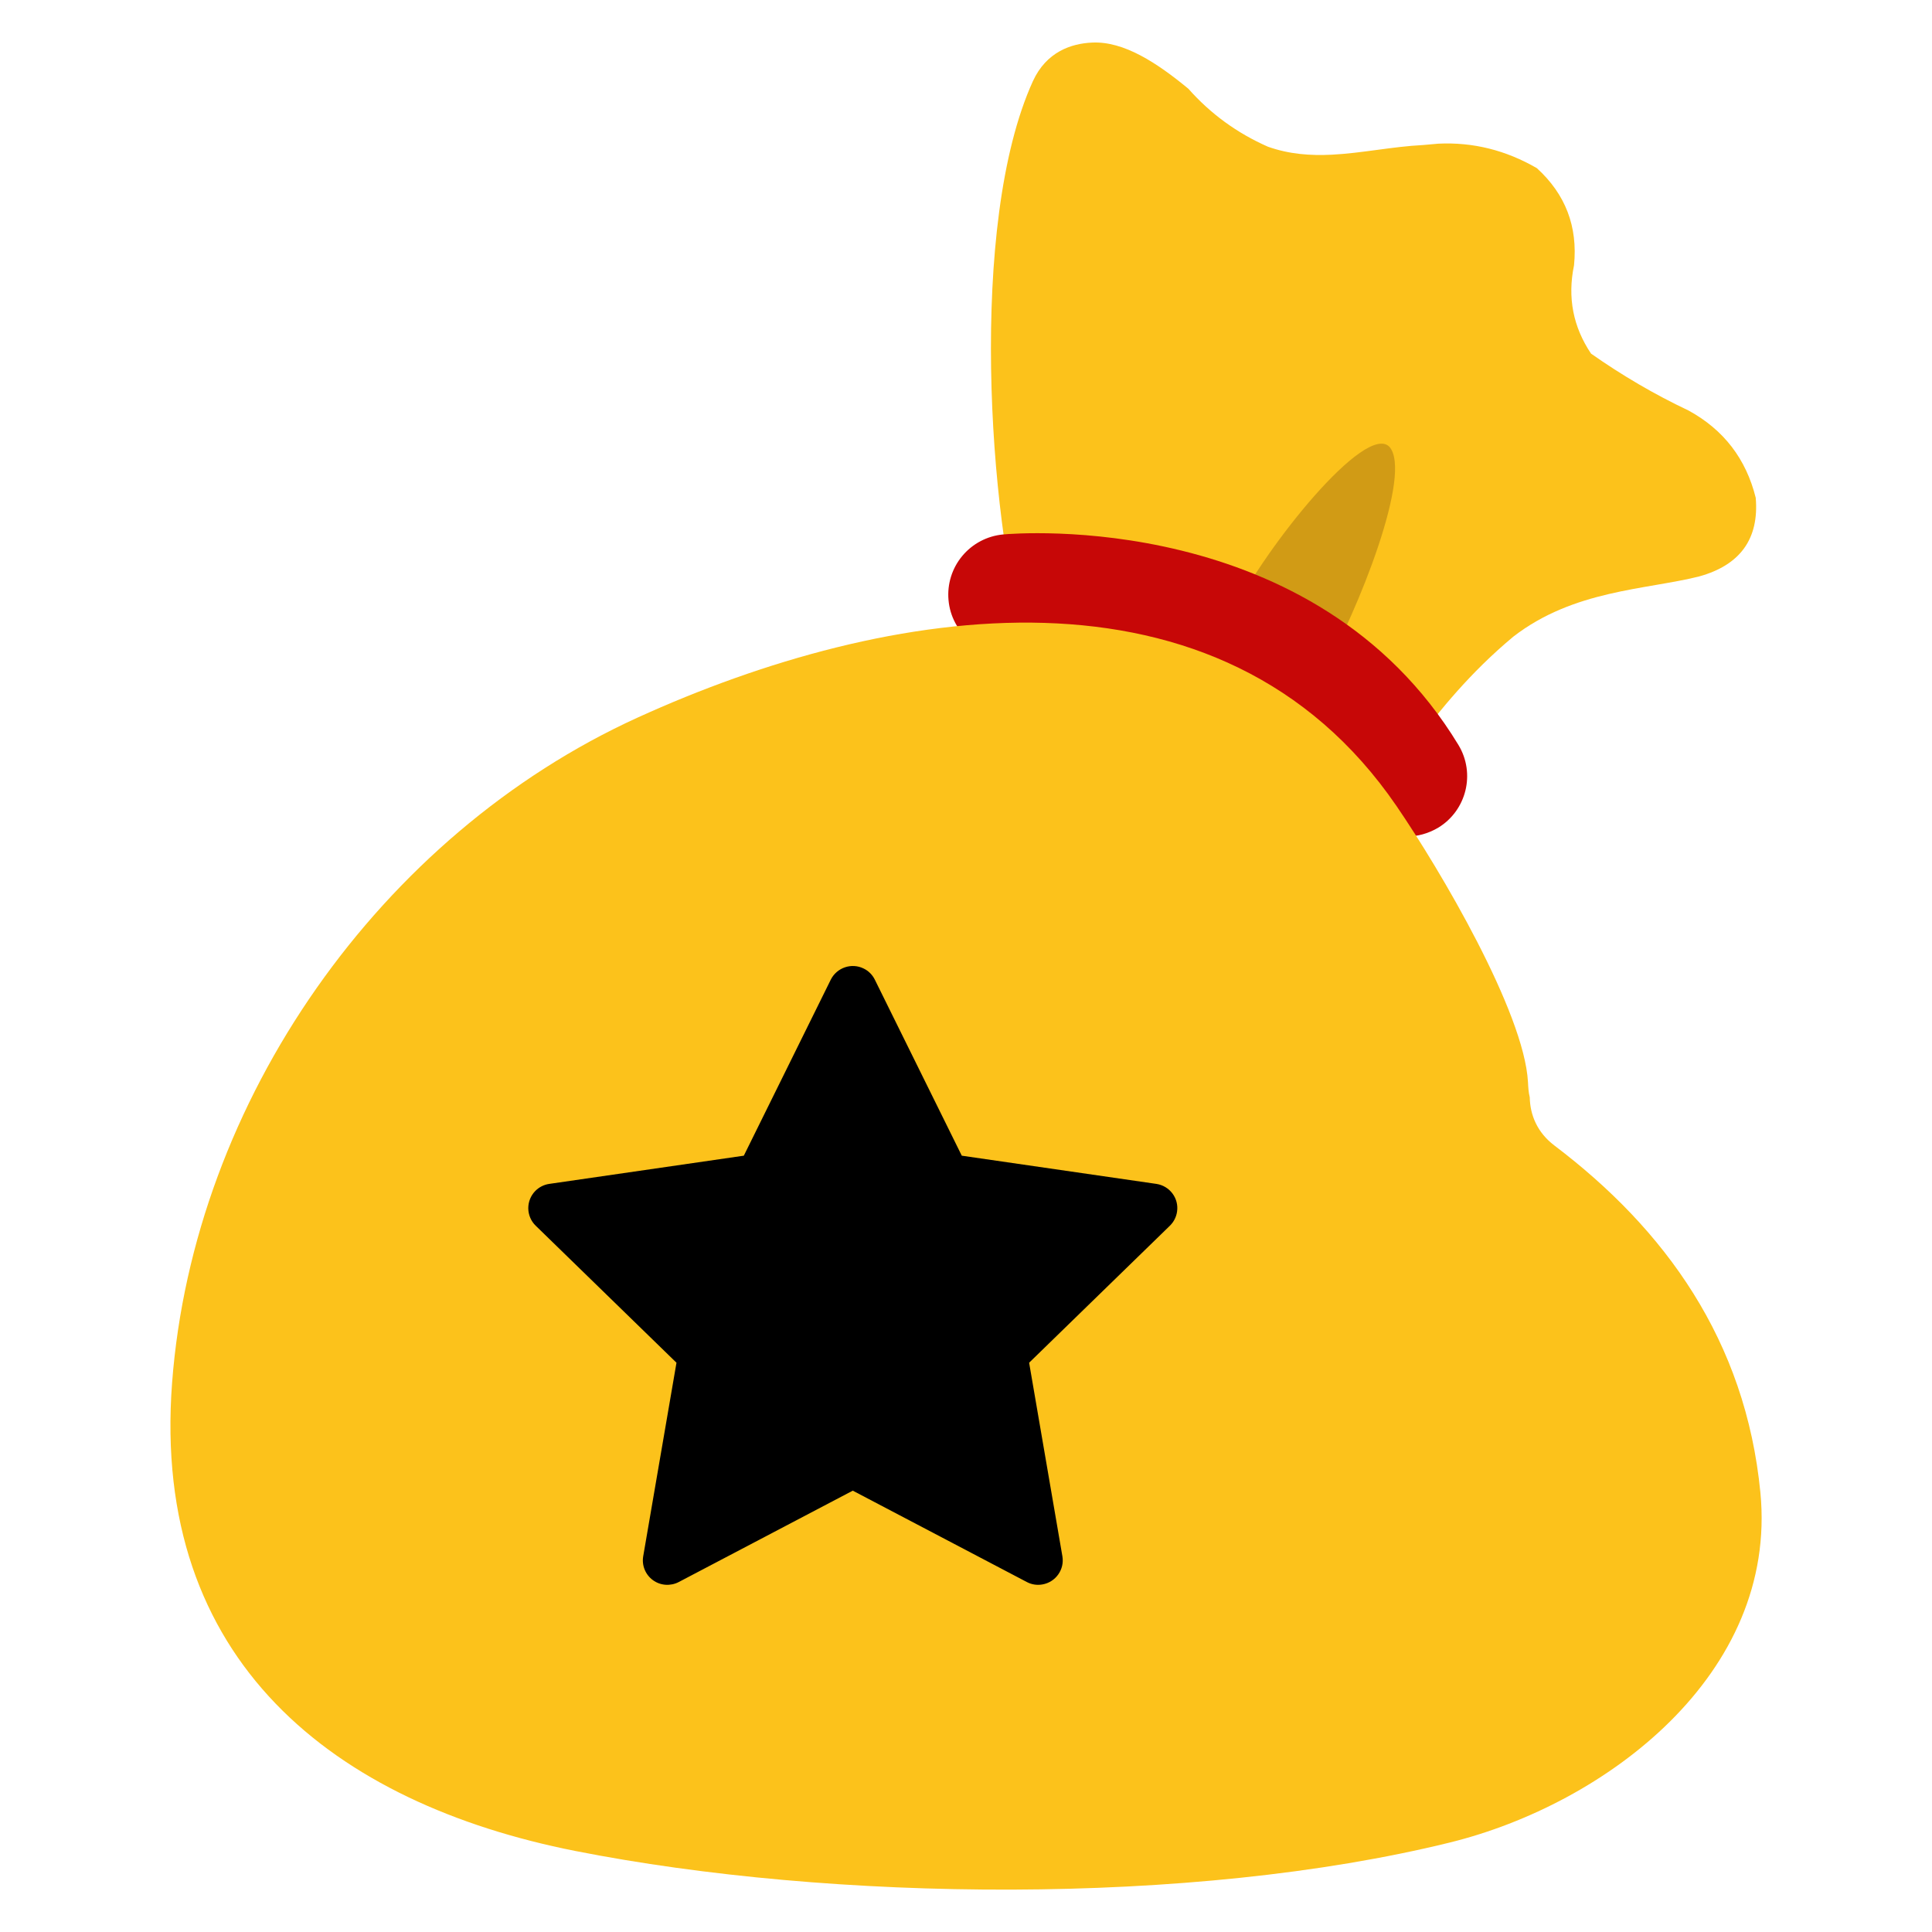
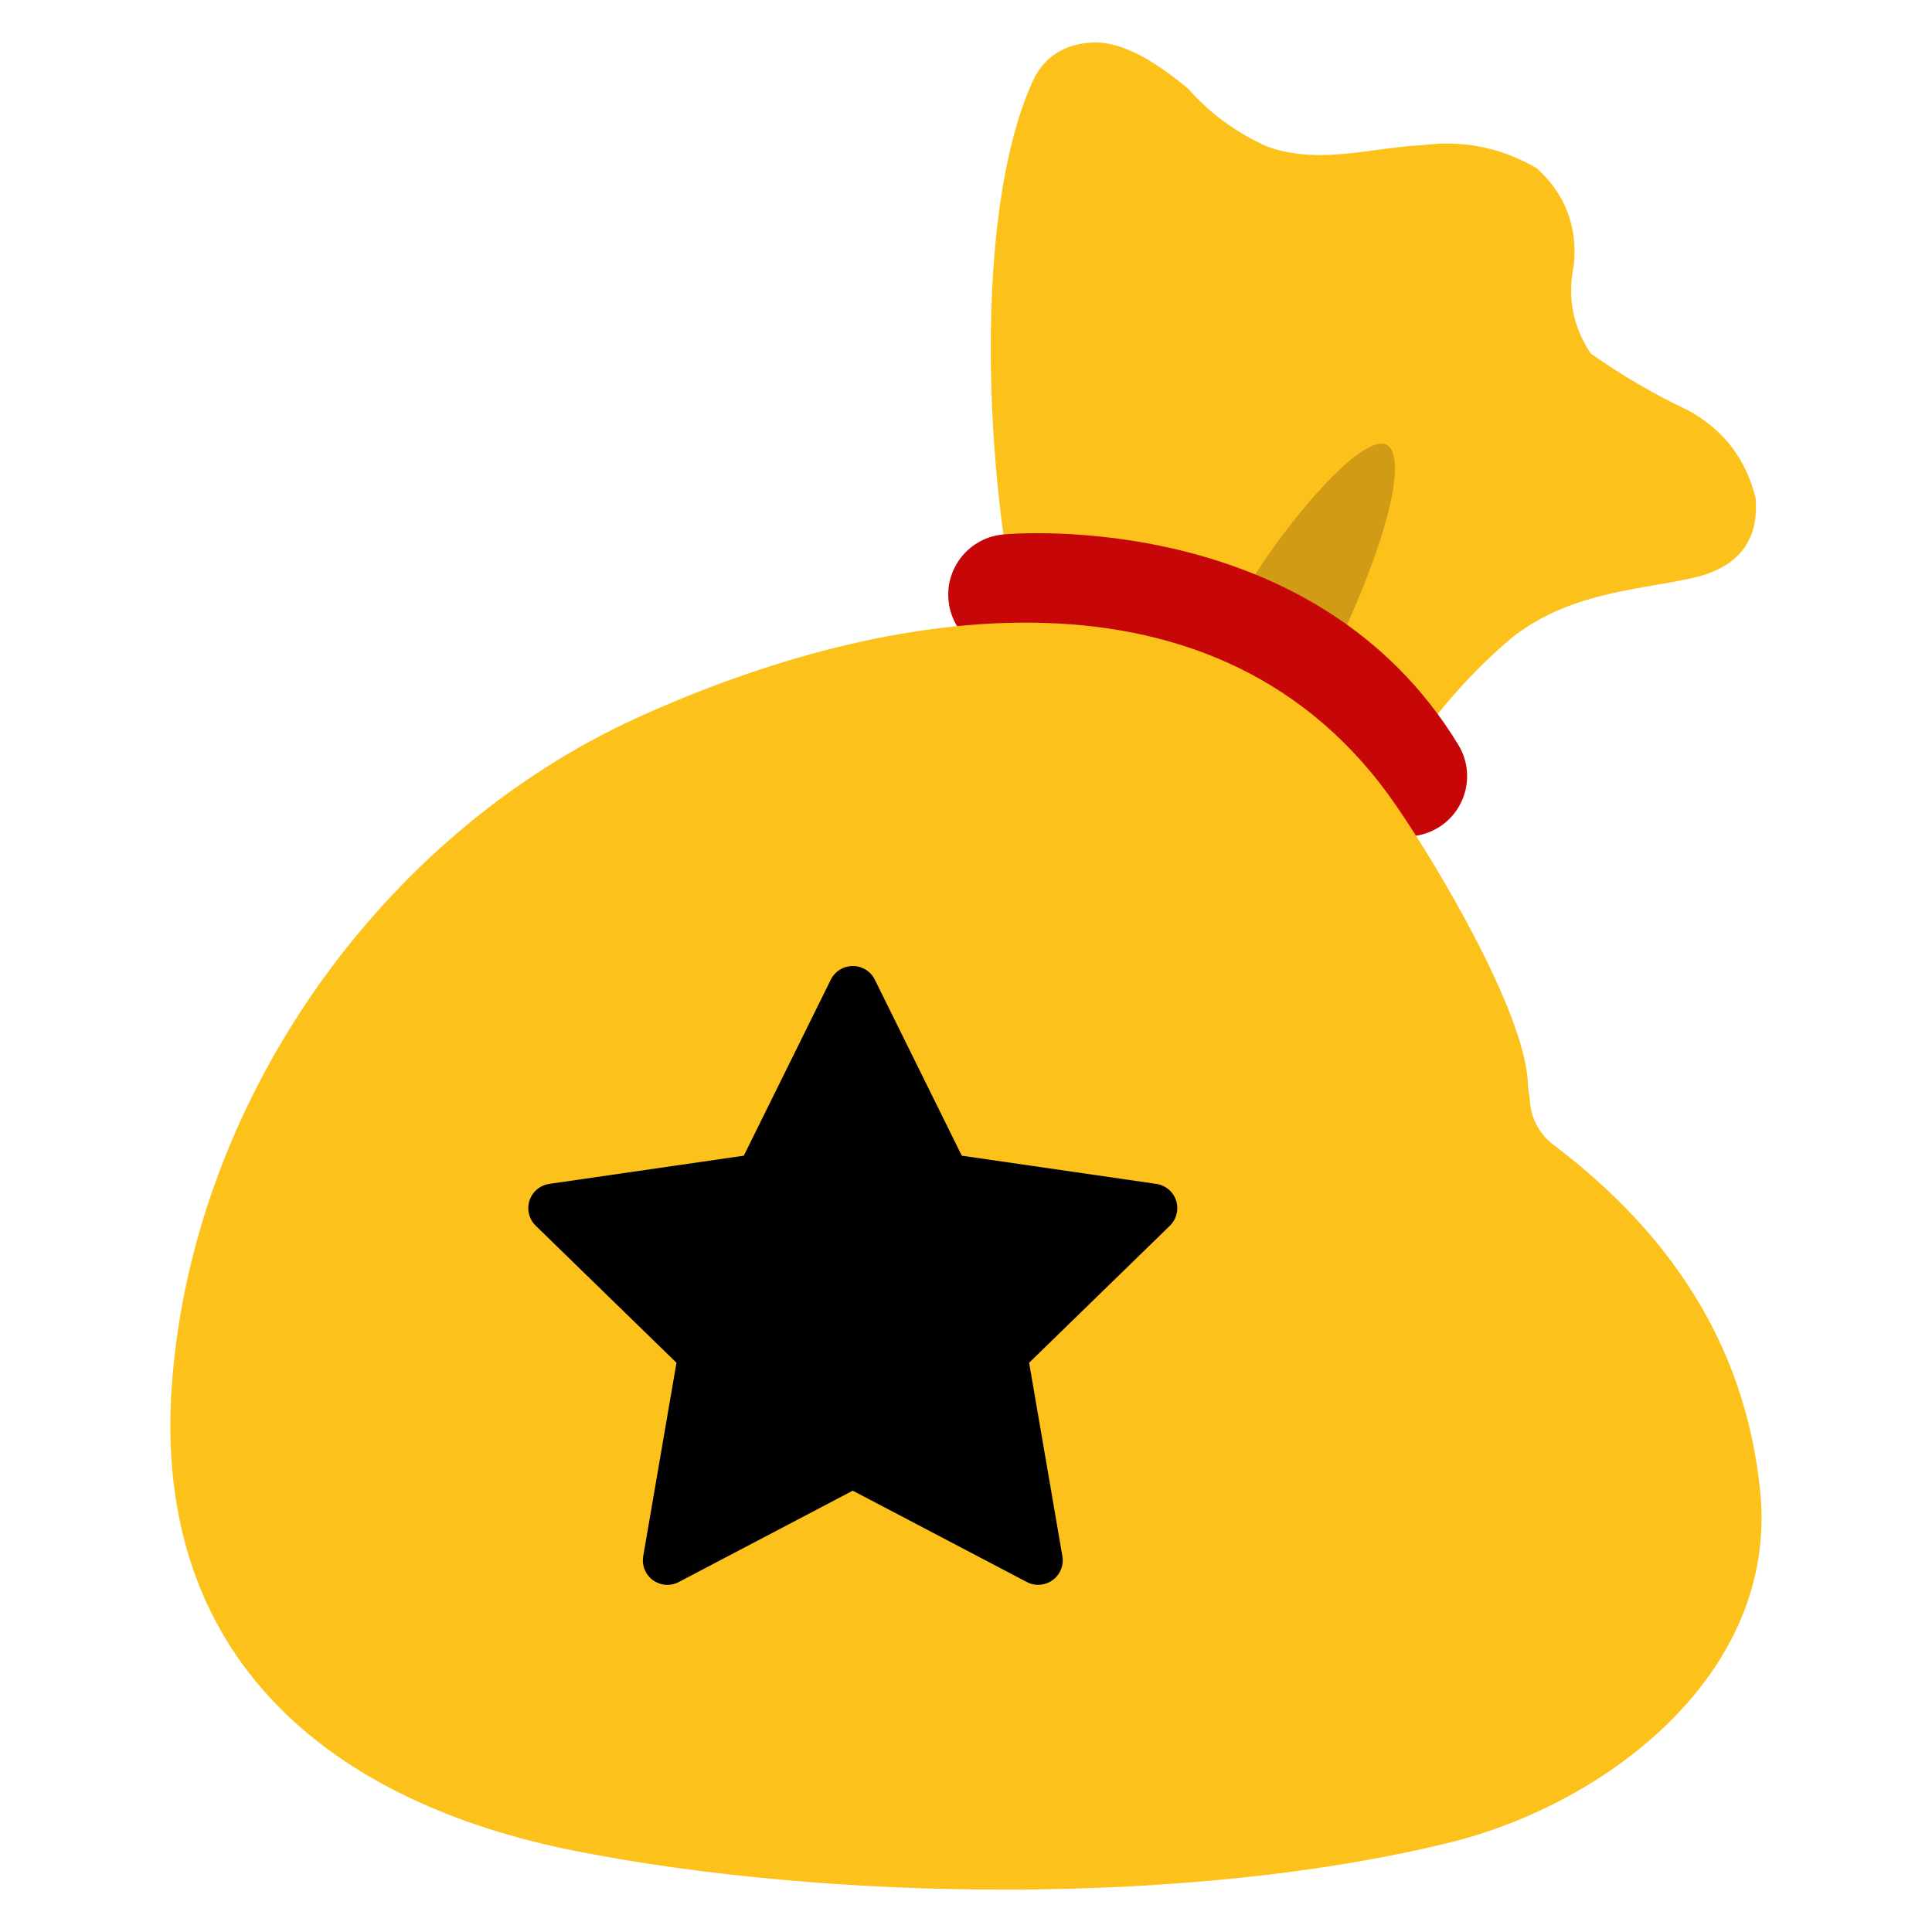
- <svg xmlns="http://www.w3.org/2000/svg" width="55" height="55" viewBox="0 0 55 55" fill="none">
-   <path d="M29.404 2.312C29.787 1.474 30.5 1.237 31.093 1.212C31.995 1.169 32.941 1.792 33.83 2.526C34.462 3.24 35.218 3.79 36.094 4.176C36.7 4.391 37.302 4.434 37.912 4.404C38.771 4.361 39.644 4.172 40.507 4.129L40.555 4.125L40.946 4.09C41.934 4.043 42.866 4.275 43.751 4.787C44.563 5.526 44.92 6.445 44.809 7.554C44.619 8.469 44.783 9.307 45.294 10.067C46.175 10.686 47.099 11.228 48.07 11.687C49.075 12.237 49.707 13.067 49.982 14.171C50.081 15.34 49.539 16.087 48.371 16.41C46.849 16.792 44.804 16.792 43.081 18.124C40.563 20.225 39.773 22.344 38.677 22.666C38.14 22.056 34.788 19.465 29.168 18.223C28.162 14.755 27.552 6.385 29.404 2.312Z" fill="#FCC21B" />
-   <path d="M35.075 17.484C36.063 15.507 38.878 12.031 39.553 12.719C40.219 13.466 38.685 17.351 37.606 19.254C37.224 18.85 35.99 18.004 35.453 17.862" fill="#D19B15" />
-   <path d="M40.047 23.813C39.467 23.813 38.9 23.517 38.578 22.984C35.621 18.12 28.927 18.631 28.862 18.64C27.917 18.717 27.083 18.021 27.002 17.08C26.962 16.627 27.102 16.177 27.393 15.828C27.684 15.478 28.101 15.258 28.553 15.215C28.914 15.181 37.435 14.48 41.517 21.205C42.011 22.017 41.749 23.074 40.941 23.564C40.657 23.731 40.352 23.813 40.047 23.813Z" fill="#C70707" />
-   <path d="M41.276 52.452C33.915 54.265 23.685 54.136 16.376 52.693C9.535 51.339 4.297 47.304 4.899 39.364C5.509 31.329 10.833 23.762 18.154 20.427C25.24 17.2 34.749 15.628 39.759 22.95C41.005 24.771 43.386 28.815 43.498 30.8C43.506 30.959 43.515 31.101 43.549 31.238C43.558 31.737 43.76 32.239 44.249 32.609C47.399 34.994 49.694 38.156 50.115 42.492C50.613 47.661 45.723 51.356 41.276 52.452Z" fill="#FCC21B" />
-   <path d="M32.919 33.703L27.38 32.9L24.904 27.888C24.836 27.75 24.725 27.639 24.587 27.572C24.242 27.402 23.824 27.544 23.651 27.888L21.175 32.9L15.636 33.703C15.484 33.725 15.344 33.797 15.237 33.906C15.108 34.039 15.037 34.217 15.039 34.402C15.042 34.587 15.117 34.764 15.25 34.893L19.258 38.794L18.311 44.303C18.289 44.431 18.303 44.562 18.352 44.683C18.401 44.803 18.483 44.908 18.588 44.984C18.694 45.061 18.818 45.106 18.948 45.115C19.078 45.124 19.208 45.097 19.323 45.037L24.277 42.436L29.232 45.037C29.367 45.109 29.524 45.133 29.674 45.106C30.054 45.041 30.309 44.681 30.244 44.303L29.297 38.794L33.305 34.893C33.414 34.786 33.486 34.647 33.508 34.494C33.566 34.113 33.3 33.76 32.919 33.703Z" fill="black" />
+ <svg xmlns="http://www.w3.org/2000/svg" width="28" height="28" viewBox="0 0 28 28" fill="none">
+   <path d="M14.967 1.177C15.162 0.751 15.525 0.63 15.827 0.617C16.286 0.595 16.768 0.913 17.221 1.287C17.542 1.65 17.927 1.93 18.373 2.127C18.682 2.236 18.988 2.258 19.299 2.243C19.736 2.221 20.18 2.124 20.62 2.103L20.644 2.1L20.843 2.083C21.346 2.059 21.821 2.177 22.271 2.437C22.685 2.814 22.866 3.282 22.809 3.846C22.713 4.312 22.796 4.739 23.057 5.126C23.505 5.441 23.976 5.716 24.47 5.95C24.982 6.23 25.303 6.653 25.443 7.215C25.494 7.81 25.218 8.19 24.623 8.354C23.849 8.549 22.807 8.549 21.93 9.227C20.648 10.297 20.246 11.375 19.688 11.54C19.415 11.229 17.708 9.91 14.847 9.278C14.335 7.512 14.024 3.251 14.967 1.177Z" fill="#FCC21B" />
+   <path d="M17.855 8.902C18.359 7.895 19.791 6.126 20.135 6.476C20.474 6.856 19.693 8.834 19.144 9.803C18.949 9.597 18.321 9.166 18.048 9.094" fill="#D19B15" />
+   <path d="M20.387 12.123C20.091 12.123 19.803 11.972 19.639 11.701C18.134 9.225 14.726 9.485 14.693 9.489C14.211 9.529 13.787 9.174 13.746 8.695C13.725 8.465 13.797 8.236 13.945 8.058C14.093 7.88 14.305 7.768 14.535 7.746C14.719 7.728 19.057 7.372 21.135 10.795C21.387 11.209 21.253 11.747 20.842 11.996C20.698 12.082 20.542 12.123 20.387 12.123Z" fill="#C70707" />
+   <path d="M21.012 26.703C17.265 27.626 12.056 27.56 8.336 26.825C4.853 26.136 2.186 24.082 2.493 20.04C2.803 15.949 5.514 12.097 9.241 10.399C12.848 8.757 17.689 7.956 20.24 11.684C20.874 12.611 22.086 14.669 22.143 15.68C22.147 15.761 22.152 15.833 22.169 15.903C22.174 16.157 22.276 16.413 22.526 16.601C24.129 17.815 25.297 19.425 25.512 21.632C25.765 24.264 23.276 26.145 21.012 26.703Z" fill="#FCC21B" />
+   <path d="M16.759 17.158L13.939 16.749L12.678 14.197C12.644 14.127 12.587 14.071 12.517 14.037C12.342 13.95 12.128 14.022 12.041 14.197L10.78 16.749L7.96 17.158C7.883 17.169 7.812 17.206 7.757 17.261C7.691 17.329 7.655 17.42 7.656 17.514C7.658 17.608 7.696 17.698 7.764 17.764L9.804 19.75L9.322 22.554C9.311 22.619 9.318 22.686 9.343 22.748C9.368 22.809 9.409 22.862 9.463 22.901C9.517 22.94 9.58 22.963 9.646 22.968C9.712 22.973 9.779 22.959 9.837 22.928L12.359 21.604L14.882 22.928C14.95 22.964 15.03 22.977 15.107 22.963C15.3 22.93 15.43 22.747 15.397 22.554L14.915 19.75L16.955 17.764C17.011 17.709 17.047 17.638 17.058 17.561C17.088 17.367 16.953 17.187 16.759 17.158Z" fill="black" />
</svg>
